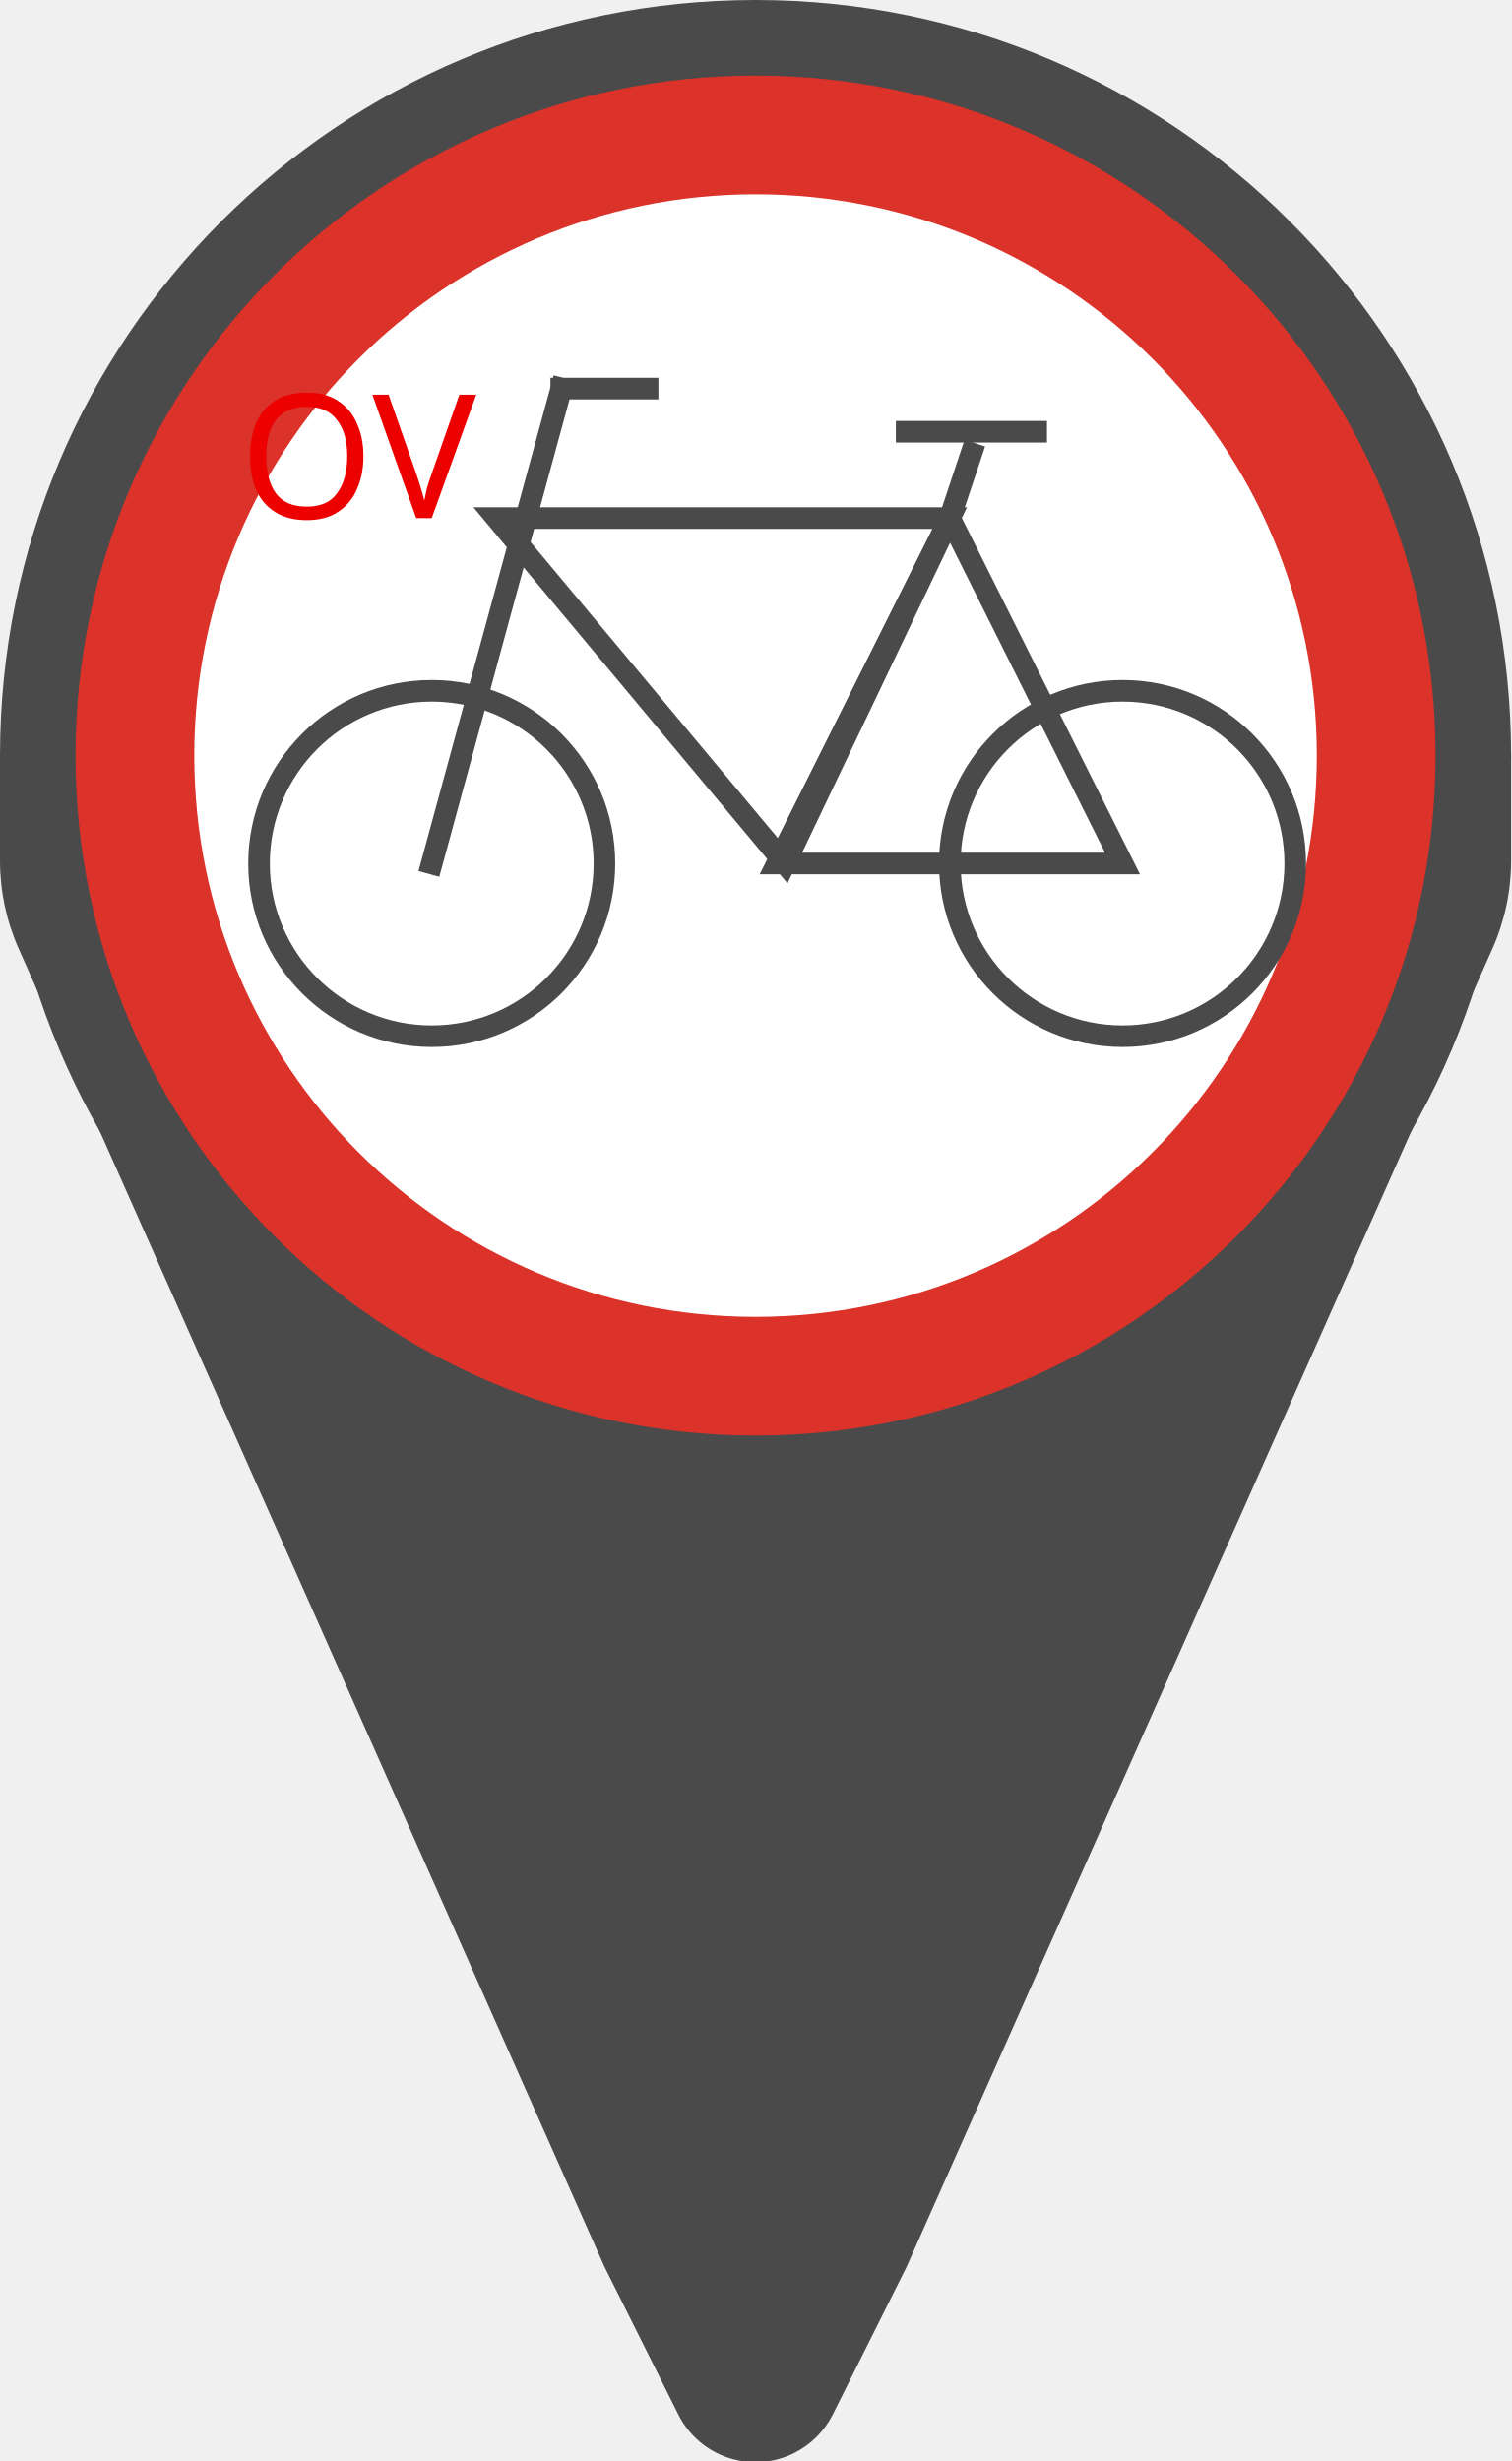
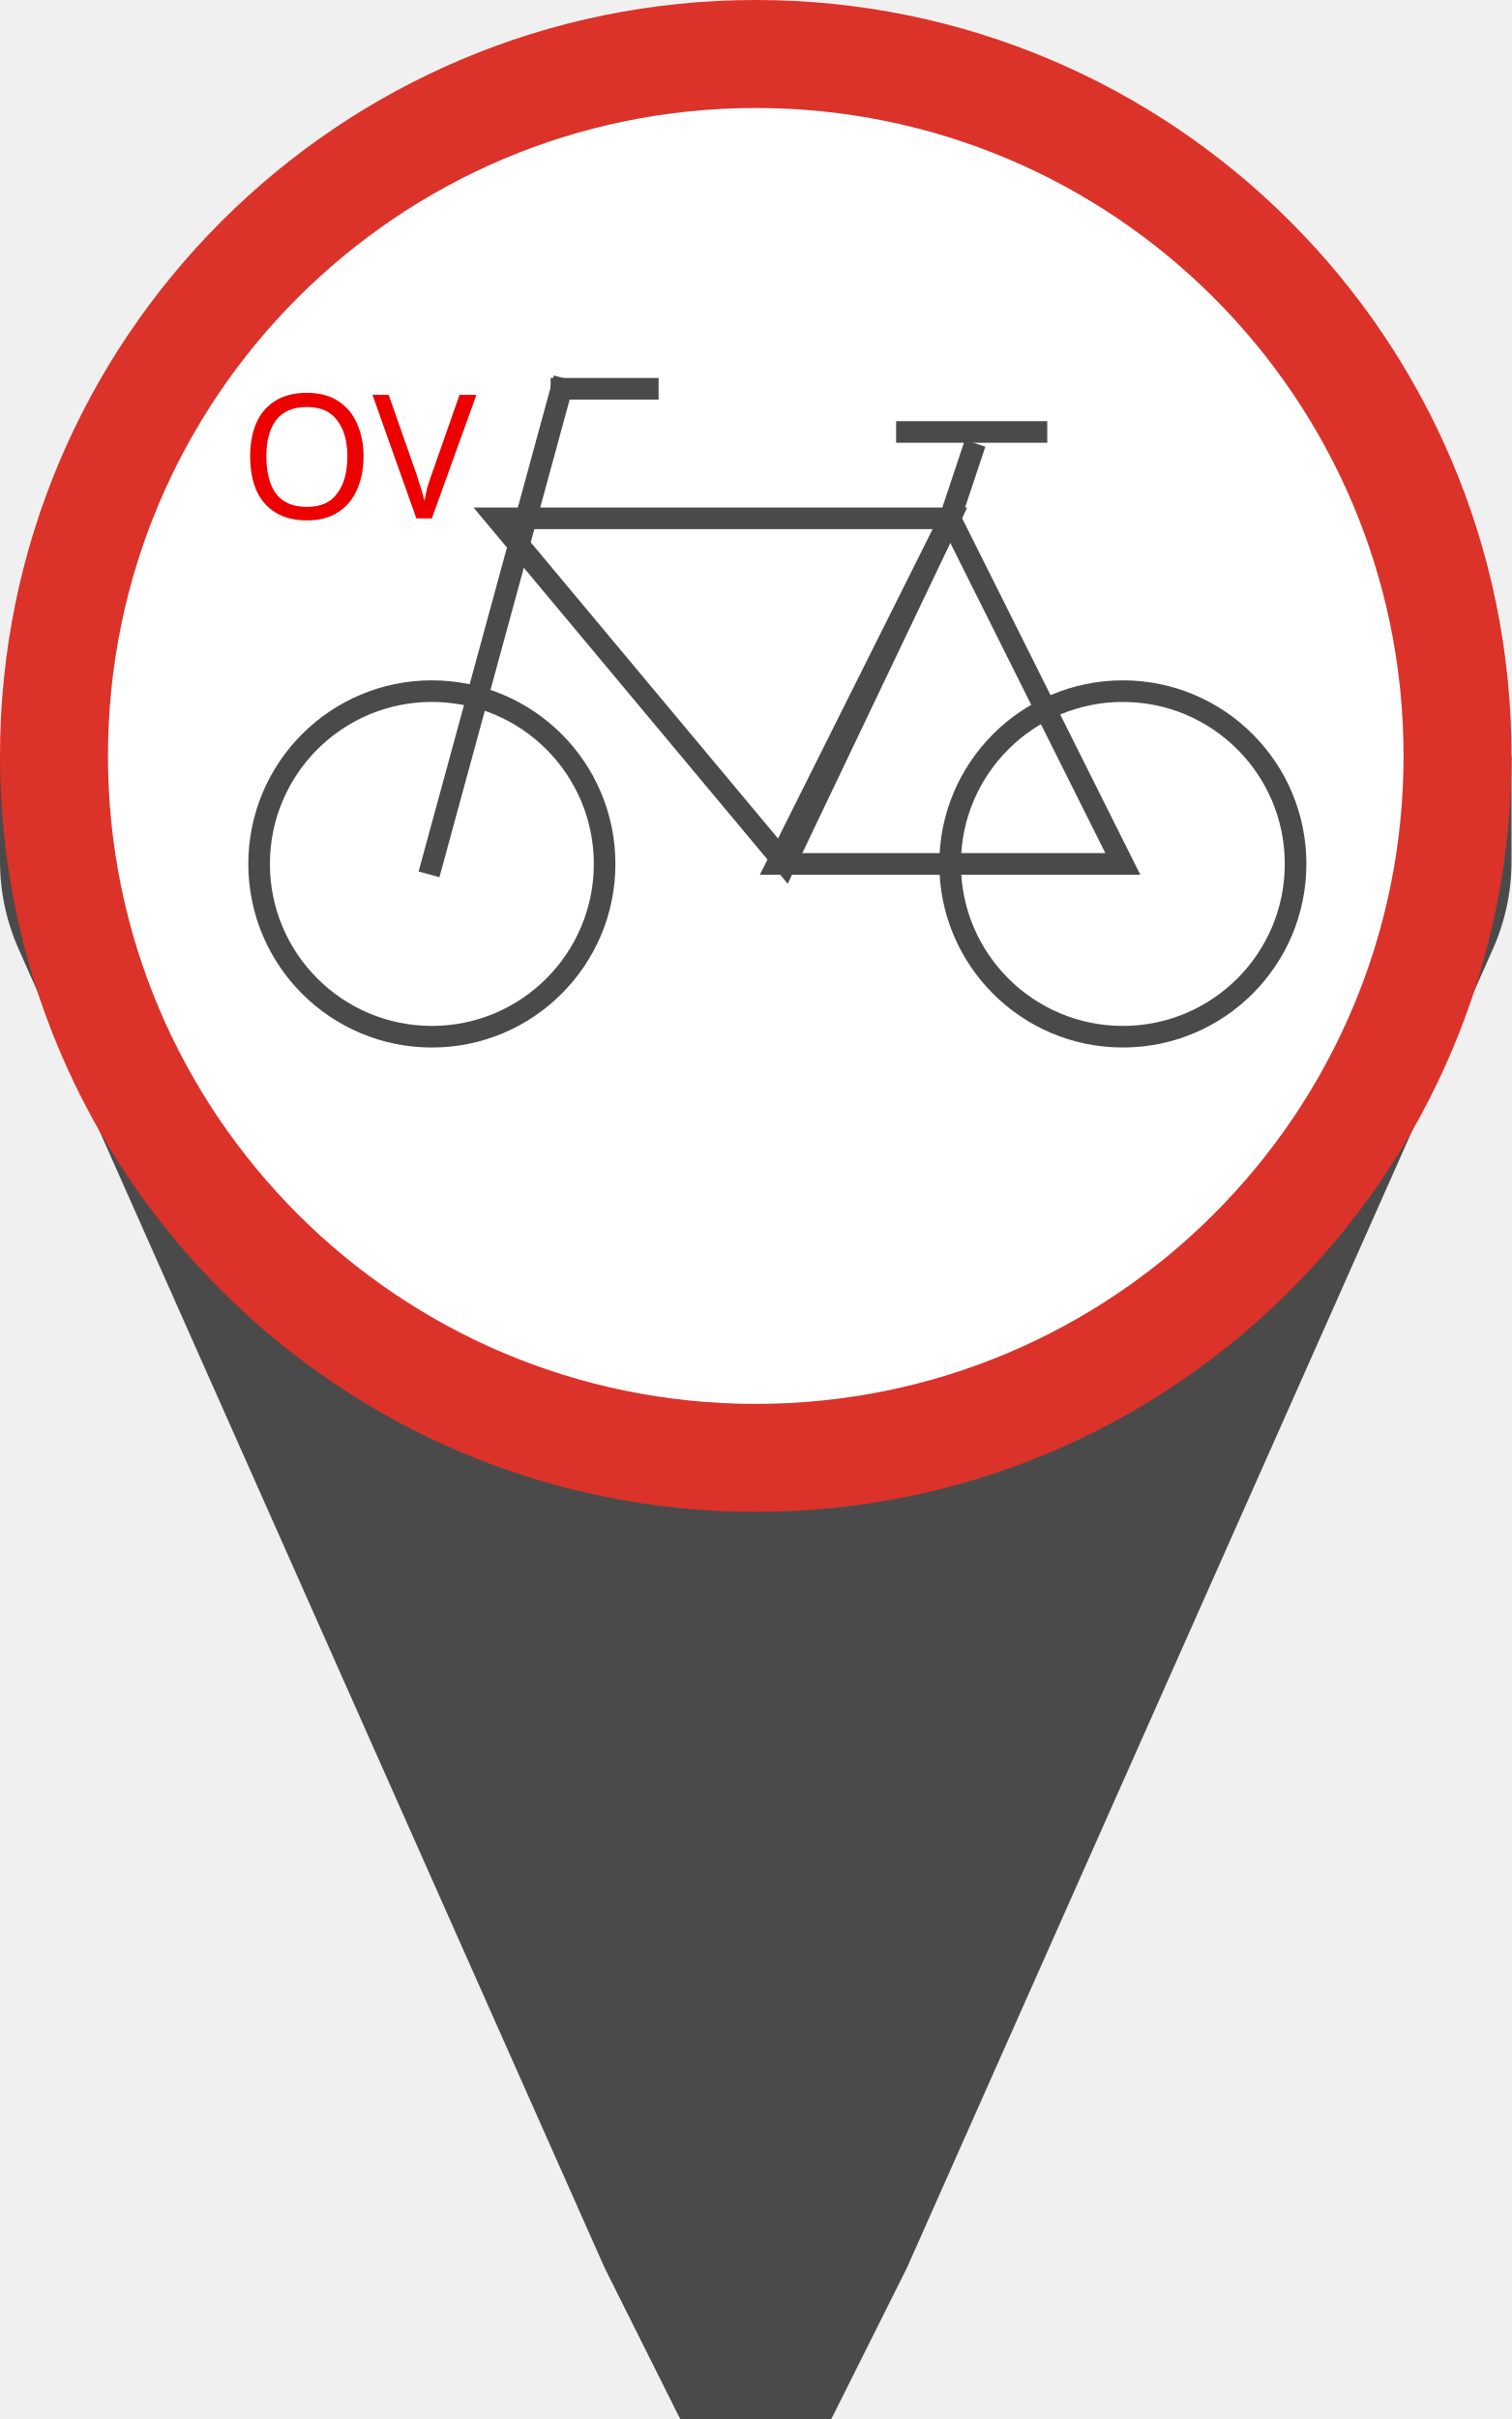
- <svg xmlns="http://www.w3.org/2000/svg" width="35px" height="57px" viewBox="0 0 35 57" version="1.1">
+ <svg xmlns="http://www.w3.org/2000/svg" width="35px" height="56px" viewBox="0 0 35 56" version="1.1">
  <defs />
  <g id="Page-1" stroke="none" stroke-width="1" fill="none" fill-rule="evenodd">
    <g id="fiets_marker_plenty">
      <g id="Polygon" fill-rule="nonzero">
        <path d="M19.289,18.606 L21,22.028 L34.569,52.559 C34.853,53.198 35,53.89 35,54.589 L35,57.028 L0,57.028 L0,54.589 C7.01975208e-15,53.89 0.147,53.198 0.431,52.559 L14,22.028 L15.711,18.606 C16.205,17.618 17.406,17.218 18.394,17.712 C18.781,17.905 19.095,18.219 19.289,18.606 Z" id="Triangle-3" fill="#4A4A4A" transform="translate(17.5, 37.26415) scale(-1, 1) rotate(-180) translate(-17.5, -37.26415) " />
-         <circle id="Oval-8" fill="#4A4A4A" cx="17.5" cy="17.5" r="17.5" />
-         <circle id="Oval-9" fill="#DB322A" cx="17.5" cy="17.5" r="15.75" />
-         <circle id="Oval-9" fill="#FFFFFF" cx="17.5" cy="17.5" r="13" />
+         <circle id="Oval-8" fill="#DB322A" cx="17.5" cy="17.5" r="17.5" />
+         <circle id="Oval-9" fill="#FFFFFF" cx="17.5" cy="17.5" r="15" />
      </g>
      <g id="Fiets" transform="translate(6, 9)" stroke="#4A4A4A" stroke-width="0.5">
        <path d="M15,1 L18,1" id="Line-4" stroke-linecap="square" />
        <path d="M16.5,1.5 L16,3" id="Line-3" stroke-linecap="square" />
        <polygon id="Triangle-2" transform="translate(10.75, 7) scale(-1, 1) rotate(-180) translate(-10.75, -7) " points="12.182 3 16 11 5.5 11" />
        <path d="M4,11 L7,0" id="Line" stroke-linecap="square" />
        <path d="M7,0 L9,0" id="Line-2" stroke-linecap="square" />
        <polygon id="Triangle" points="16 3 20 11 12 11" />
        <circle id="Oval-3" cx="4" cy="11" r="4" />
        <circle id="Oval-3" cx="20" cy="11" r="4" />
      </g>
      <text id="OV" fill="#EC0000" font-family="AvenirNext-Regular, Avenir Next" font-size="4" font-weight="normal">
        <tspan x="5.542" y="12">OV</tspan>
      </text>
    </g>
  </g>
</svg>
